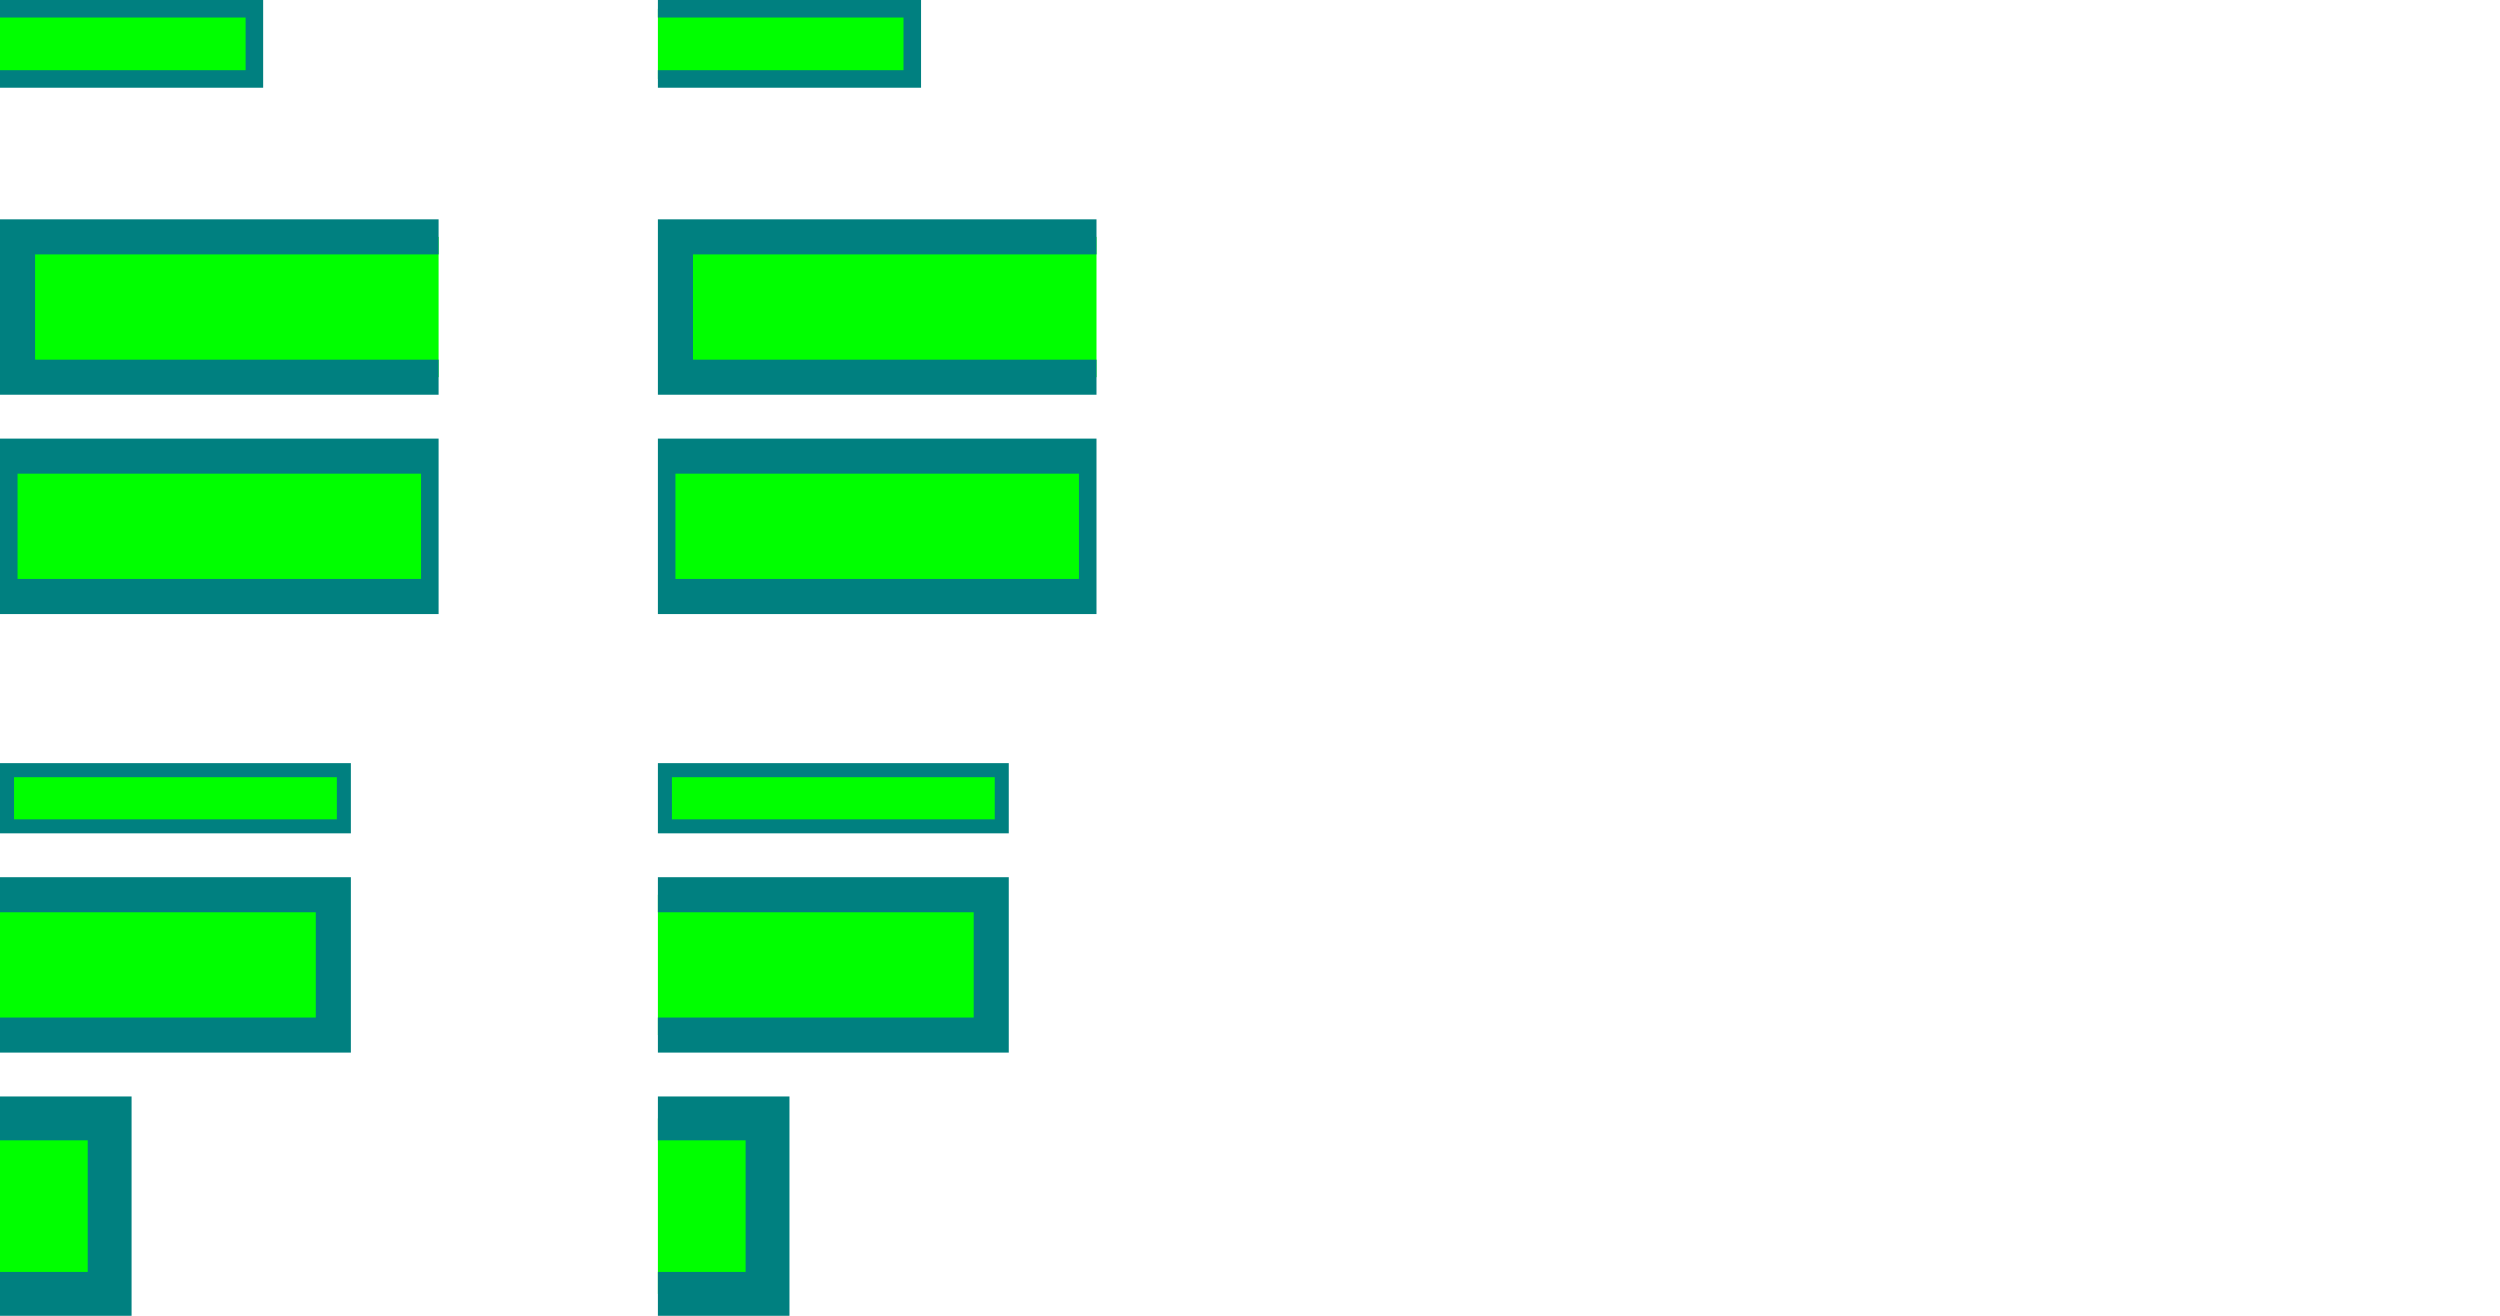
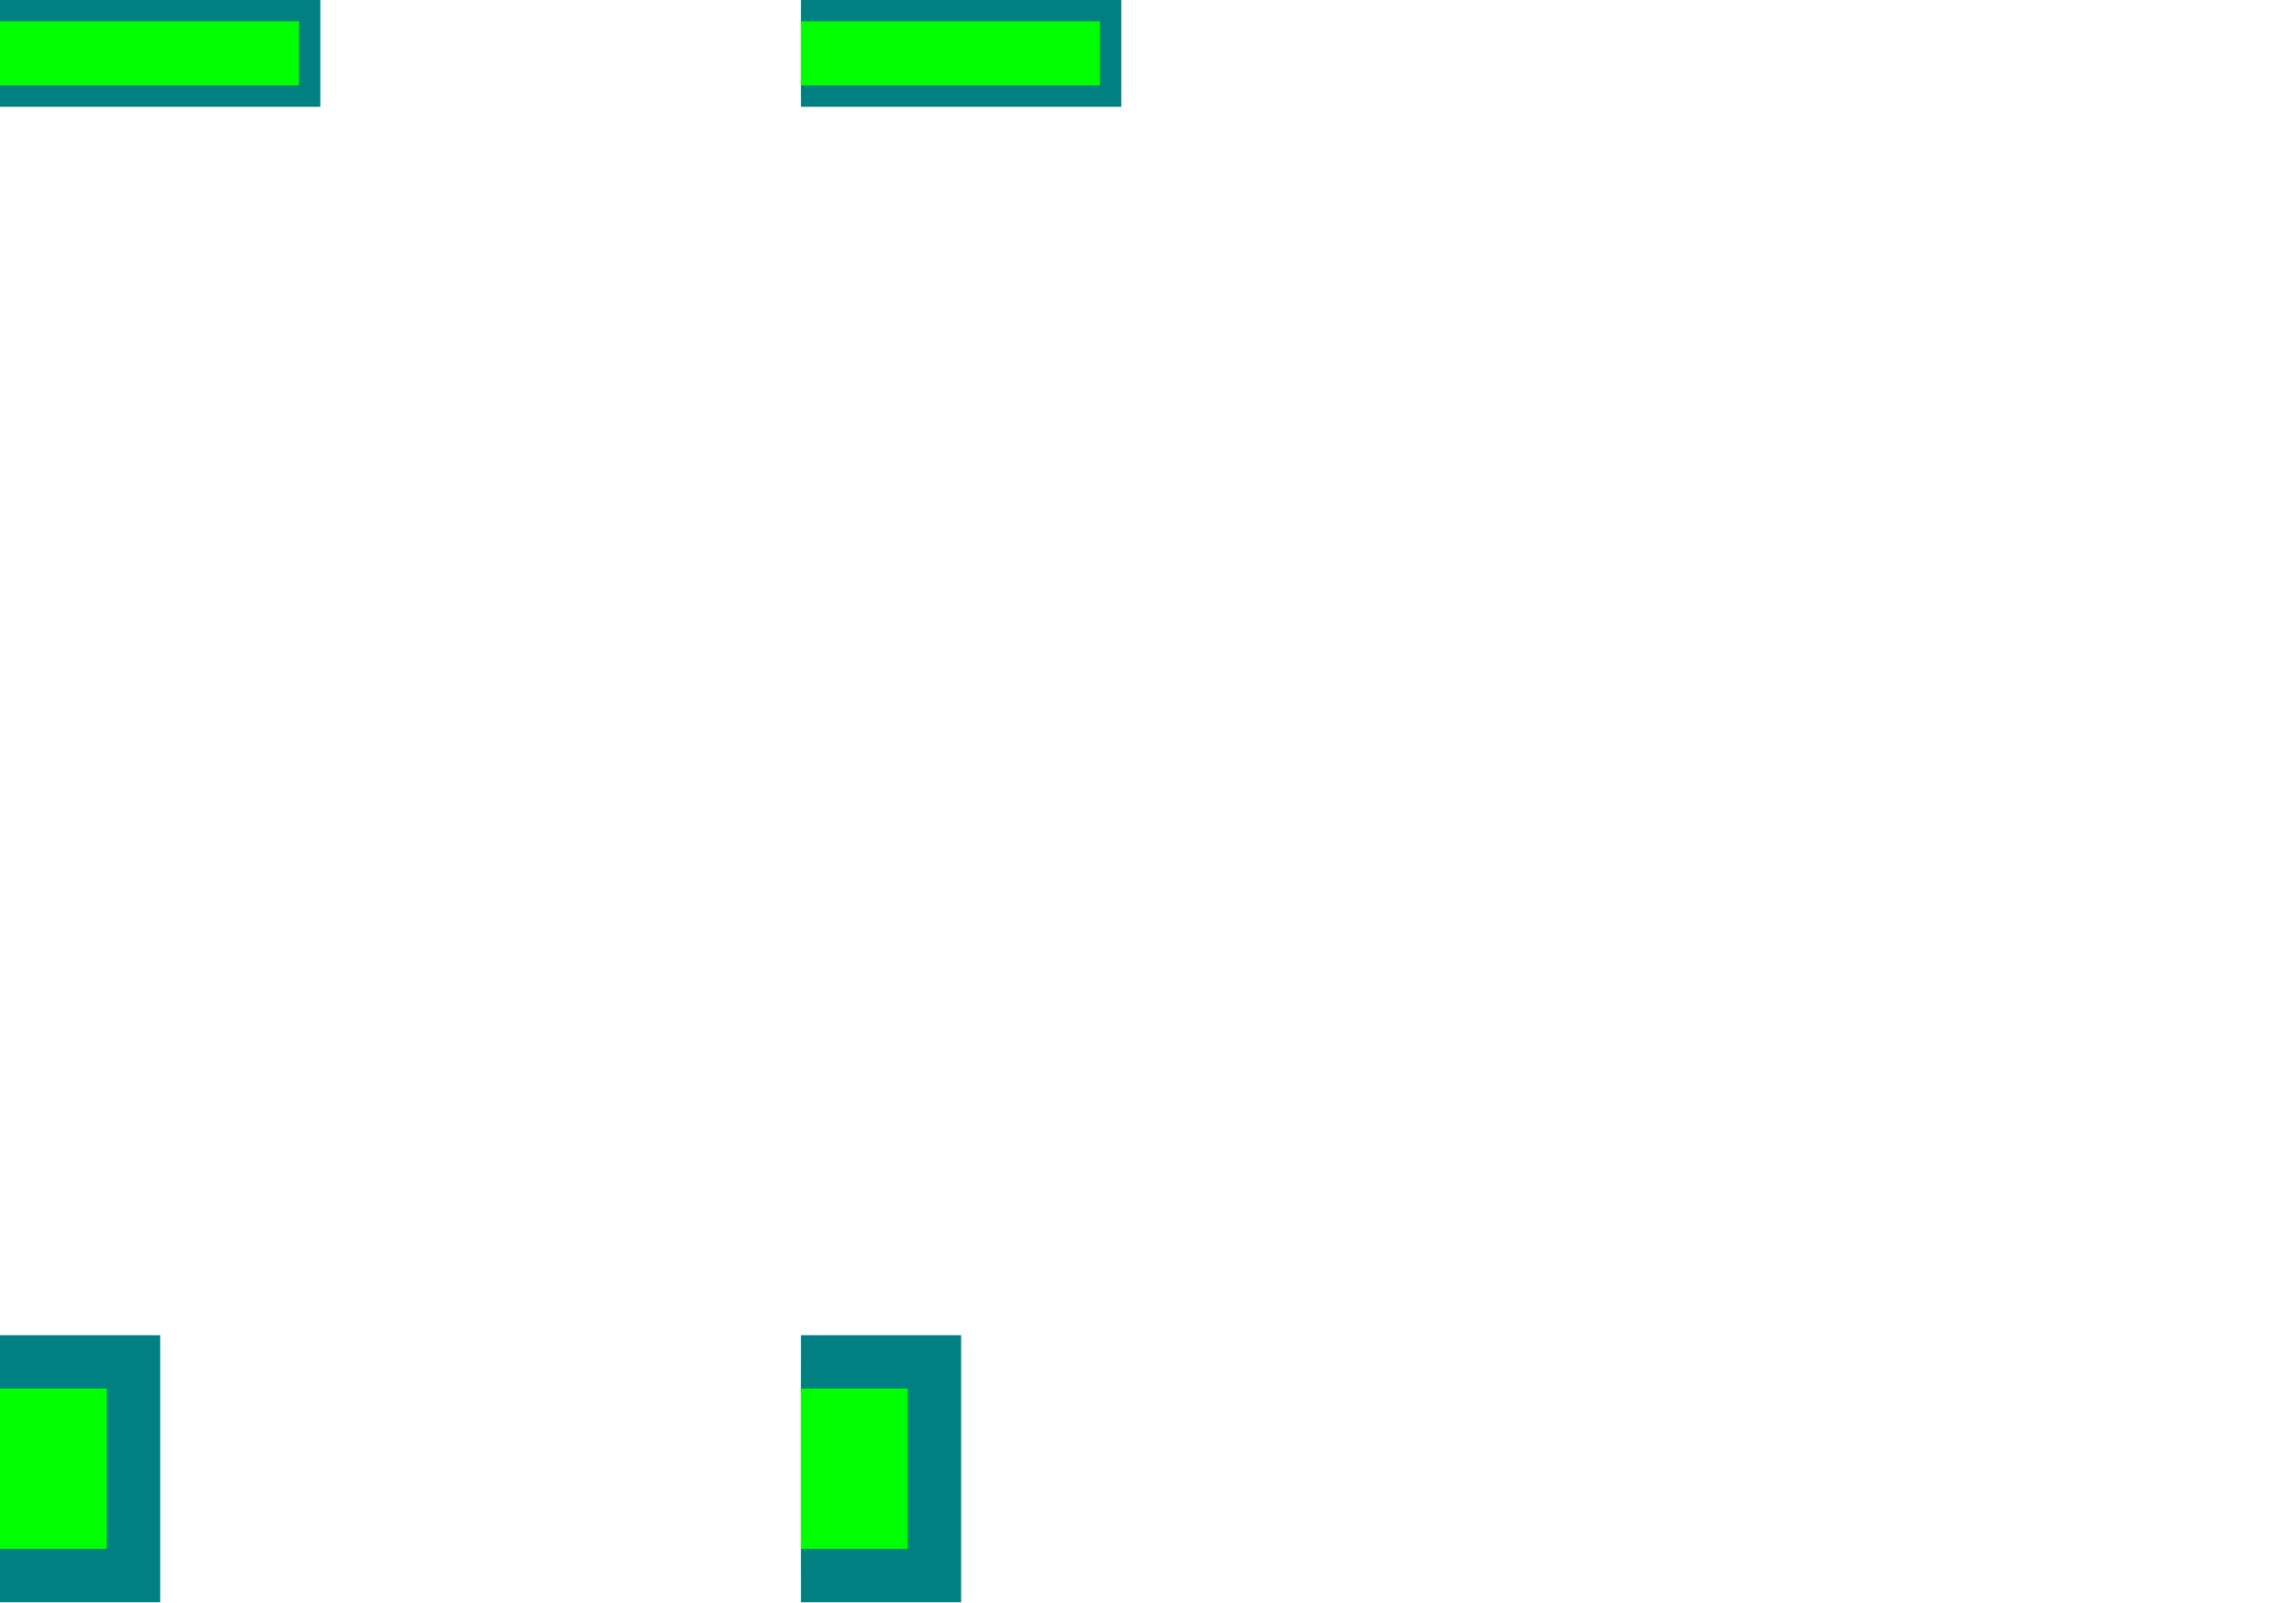
<svg xmlns="http://www.w3.org/2000/svg" xmlns:xlink="http://www.w3.org/1999/xlink">
  <defs>
    <rect id="rect" x="2" y="2" width="96" height="16" style="stroke-width: 4; fill:lime; stroke: teal" />
    <symbol id="pAR_xMinYMin_slice" viewBox="0 0 100 20" preserveAspectRatio="xMinYMin slice">
      <use xlink:href="#rect" />
    </symbol>
    <symbol id="pAR_none" viewBox="0 0 100 20" preserveAspectRatio="none">
      <use xlink:href="#rect" />
    </symbol>
    <symbol id="pAR_xMaxYMax_meet" viewBox="0 0 100 20" preserveAspectRatio="xMaxYMax meet">
      <use xlink:href="#rect" />
    </symbol>
    <symbol id="pAR_xMaxYMax_slice" viewBox="0 0 100 20" preserveAspectRatio="xMaxYMax slice">
      <use xlink:href="#rect" />
    </symbol>
    <g id="column">
      <use y="0" xlink:href="#pAR_xMaxYMax_slice" width="60" height="20" />
-       <use y="50" xlink:href="#pAR_xMinYMin_slice" width="100" height="40" />
-       <use y="100" xlink:href="#pAR_none" width="100" height="40" />
-       <use y="150" xlink:href="#pAR_xMaxYMax_meet" width="80" height="40" />
-       <use y="200" xlink:href="#pAR_xMaxYMax_slice" width="80" height="40" />
      <use y="250" xlink:href="#pAR_xMaxYMax_slice" width="30" height="50" />
    </g>
  </defs>
  <use xlink:href="#column" />
  <use x="150" xlink:href="#column" />
</svg>
